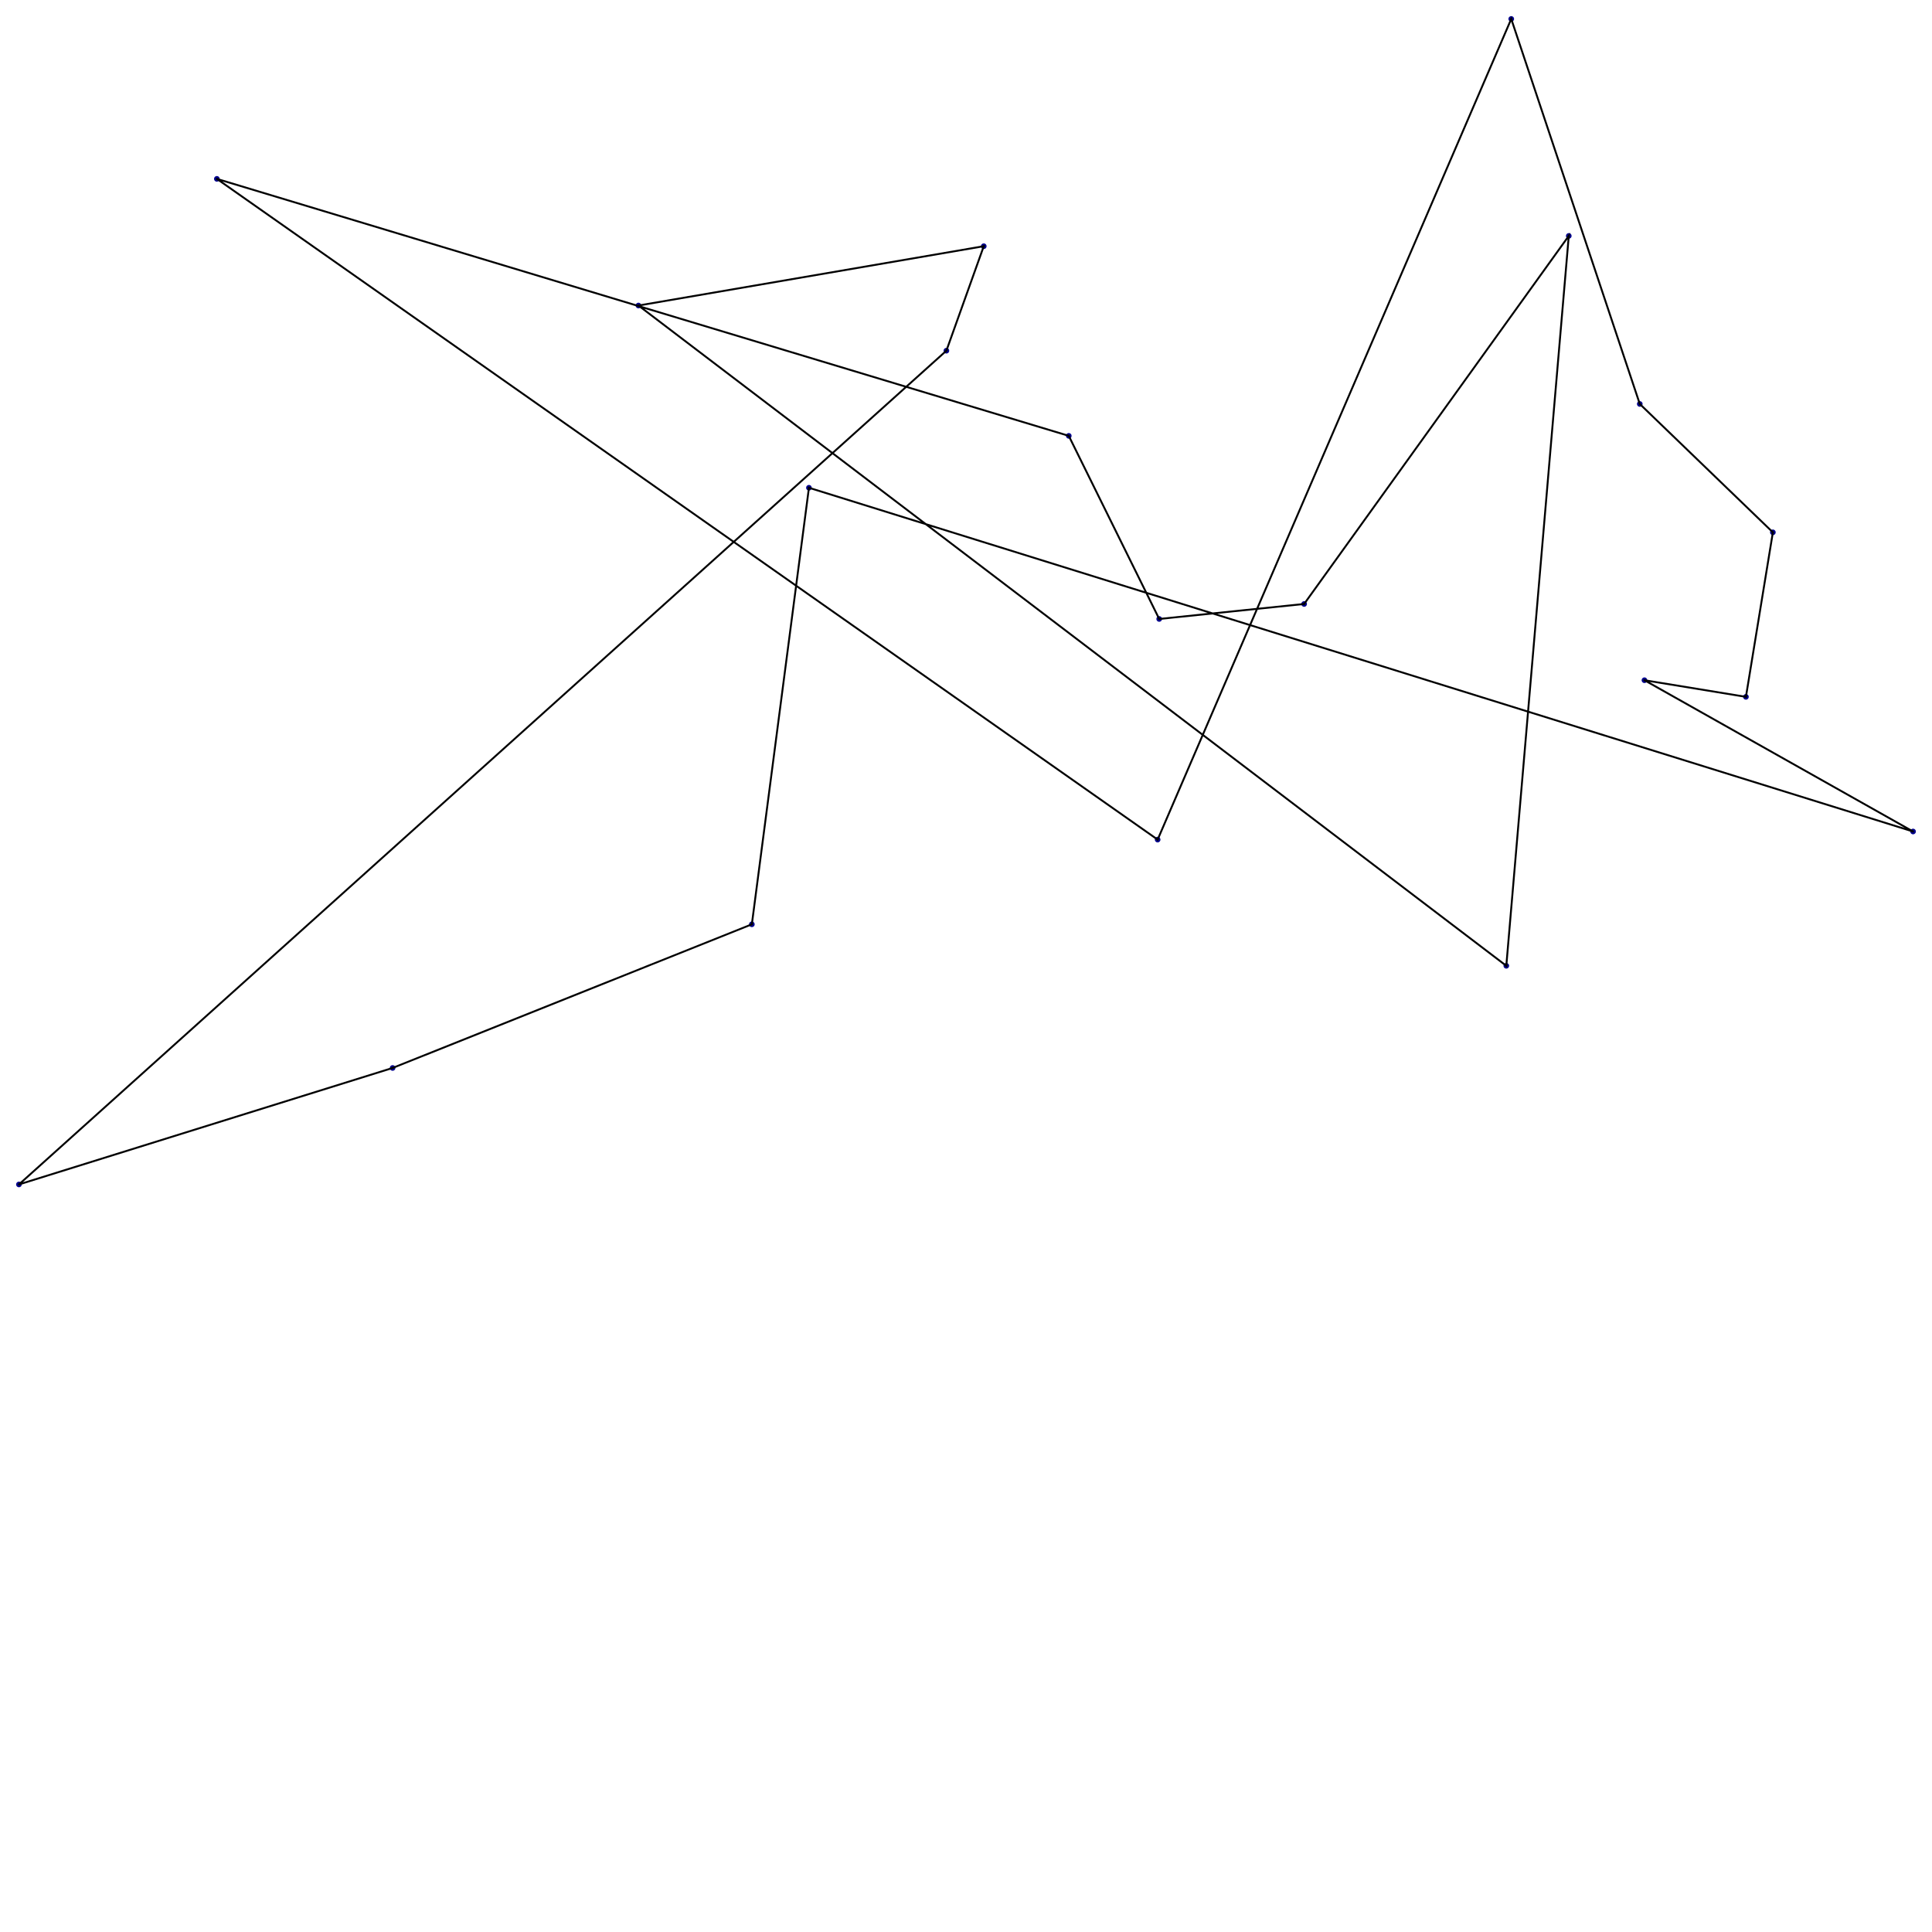
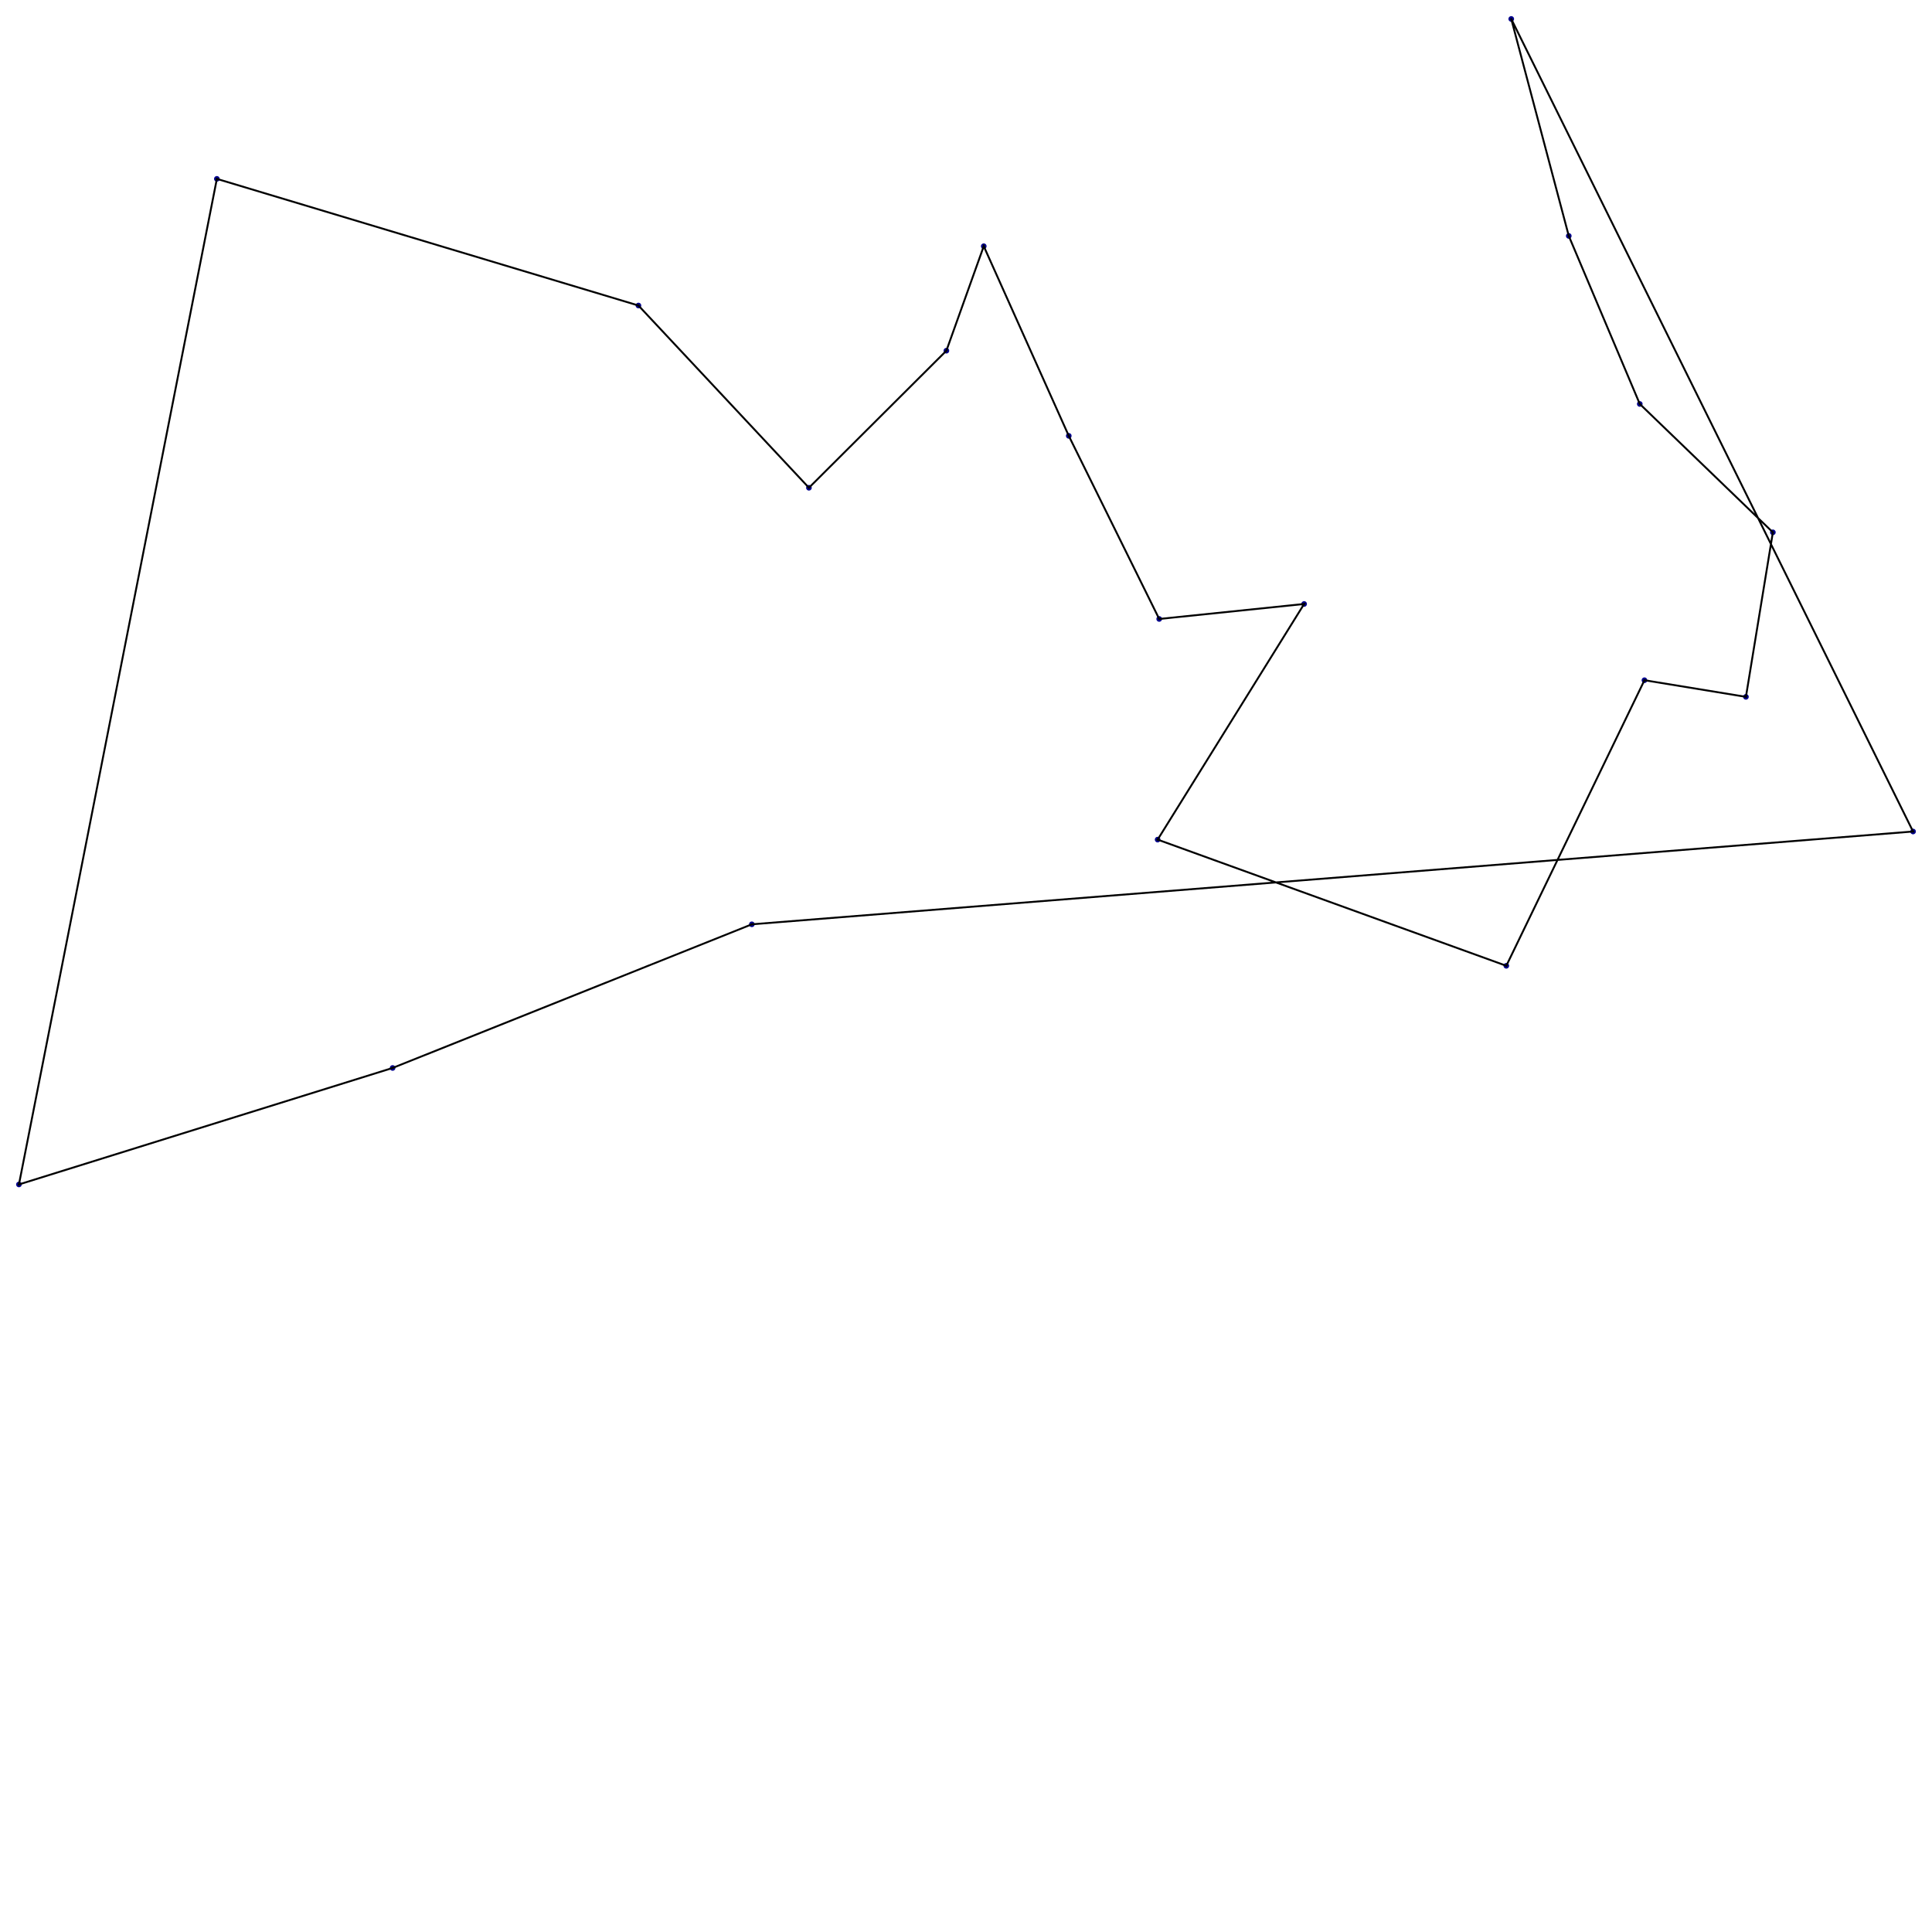
<svg xmlns="http://www.w3.org/2000/svg" version="1.1" width="1020.0" height="1020.0">
  <circle stroke="darkblue" stroke-width="1" cx="427.078" cy="257.51" r="1" />
+   <circle stroke="darkblue" stroke-width="1" cx="499.649" cy="185.15" r="1" />
+   <circle stroke="darkblue" stroke-width="1" cx="519.375" cy="129.986" r="1" />
+   <circle stroke="darkblue" stroke-width="1" cx="564.26" cy="230.108" r="1" />
+   <circle stroke="darkblue" stroke-width="1" cx="612.006" cy="326.782" r="1" />
+   <circle stroke="darkblue" stroke-width="1" cx="688.514" cy="318.87" r="1" />
+   <circle stroke="darkblue" stroke-width="1" cx="611.178" cy="443.273" r="1" />
+   <circle stroke="darkblue" stroke-width="1" cx="795.256" cy="509.895" r="1" />
+   <circle stroke="darkblue" stroke-width="1" cx="868.187" cy="359.124" r="1" />
+   <circle stroke="darkblue" stroke-width="1" cx="921.761" cy="367.903" r="1" />
+   <circle stroke="darkblue" stroke-width="1" cx="935.985" cy="281.044" r="1" />
+   <circle stroke="darkblue" stroke-width="1" cx="865.719" cy="213.271" r="1" />
+   <circle stroke="darkblue" stroke-width="1" cx="828.234" cy="124.549" r="1" />
+   <circle stroke="darkblue" stroke-width="1" cx="797.866" cy="10.0" r="1" />
+   <circle stroke="darkblue" stroke-width="1" cx="1010.0" cy="438.993" r="1" />
  <circle stroke="darkblue" stroke-width="1" cx="396.939" cy="487.991" r="1" />
  <circle stroke="darkblue" stroke-width="1" cx="207.279" cy="563.828" r="1" />
  <circle stroke="darkblue" stroke-width="1" cx="10.0" cy="625.329" r="1" />
-   <circle stroke="darkblue" stroke-width="1" cx="499.649" cy="185.15" r="1" />
-   <circle stroke="darkblue" stroke-width="1" cx="519.375" cy="129.986" r="1" />
+   <circle stroke="darkblue" stroke-width="1" cx="114.492" cy="94.432" r="1" />
  <circle stroke="darkblue" stroke-width="1" cx="337.068" cy="161.301" r="1" />
-   <circle stroke="darkblue" stroke-width="1" cx="795.256" cy="509.895" r="1" />
-   <circle stroke="darkblue" stroke-width="1" cx="828.234" cy="124.549" r="1" />
-   <circle stroke="darkblue" stroke-width="1" cx="688.514" cy="318.87" r="1" />
-   <circle stroke="darkblue" stroke-width="1" cx="612.006" cy="326.782" r="1" />
-   <circle stroke="darkblue" stroke-width="1" cx="564.26" cy="230.108" r="1" />
-   <circle stroke="darkblue" stroke-width="1" cx="114.492" cy="94.432" r="1" />
-   <circle stroke="darkblue" stroke-width="1" cx="611.178" cy="443.273" r="1" />
-   <circle stroke="darkblue" stroke-width="1" cx="797.866" cy="10.0" r="1" />
-   <circle stroke="darkblue" stroke-width="1" cx="865.719" cy="213.271" r="1" />
-   <circle stroke="darkblue" stroke-width="1" cx="935.985" cy="281.044" r="1" />
-   <circle stroke="darkblue" stroke-width="1" cx="921.761" cy="367.903" r="1" />
-   <circle stroke="darkblue" stroke-width="1" cx="868.187" cy="359.124" r="1" />
-   <circle stroke="darkblue" stroke-width="1" cx="1010.0" cy="438.993" r="1" />
-   <polygon stroke="black" stroke-width="1" fill="none" points="427.078,257.51 396.939,487.991 207.279,563.828 10.0,625.329 499.649,185.15 519.375,129.986 337.068,161.301 795.256,509.895 828.234,124.549 688.514,318.87 612.006,326.782 564.26,230.108 114.492,94.432 611.178,443.273 797.866,10.0 865.719,213.271 935.985,281.044 921.761,367.903 868.187,359.124 1010.0,438.993 " />
+   <polygon stroke="black" stroke-width="1" fill="none" points="427.078,257.51 499.649,185.15 519.375,129.986 564.26,230.108 612.006,326.782 688.514,318.87 611.178,443.273 795.256,509.895 868.187,359.124 921.761,367.903 935.985,281.044 865.719,213.271 828.234,124.549 797.866,10.0 1010.0,438.993 396.939,487.991 207.279,563.828 10.0,625.329 114.492,94.432 337.068,161.301 " />
</svg>
